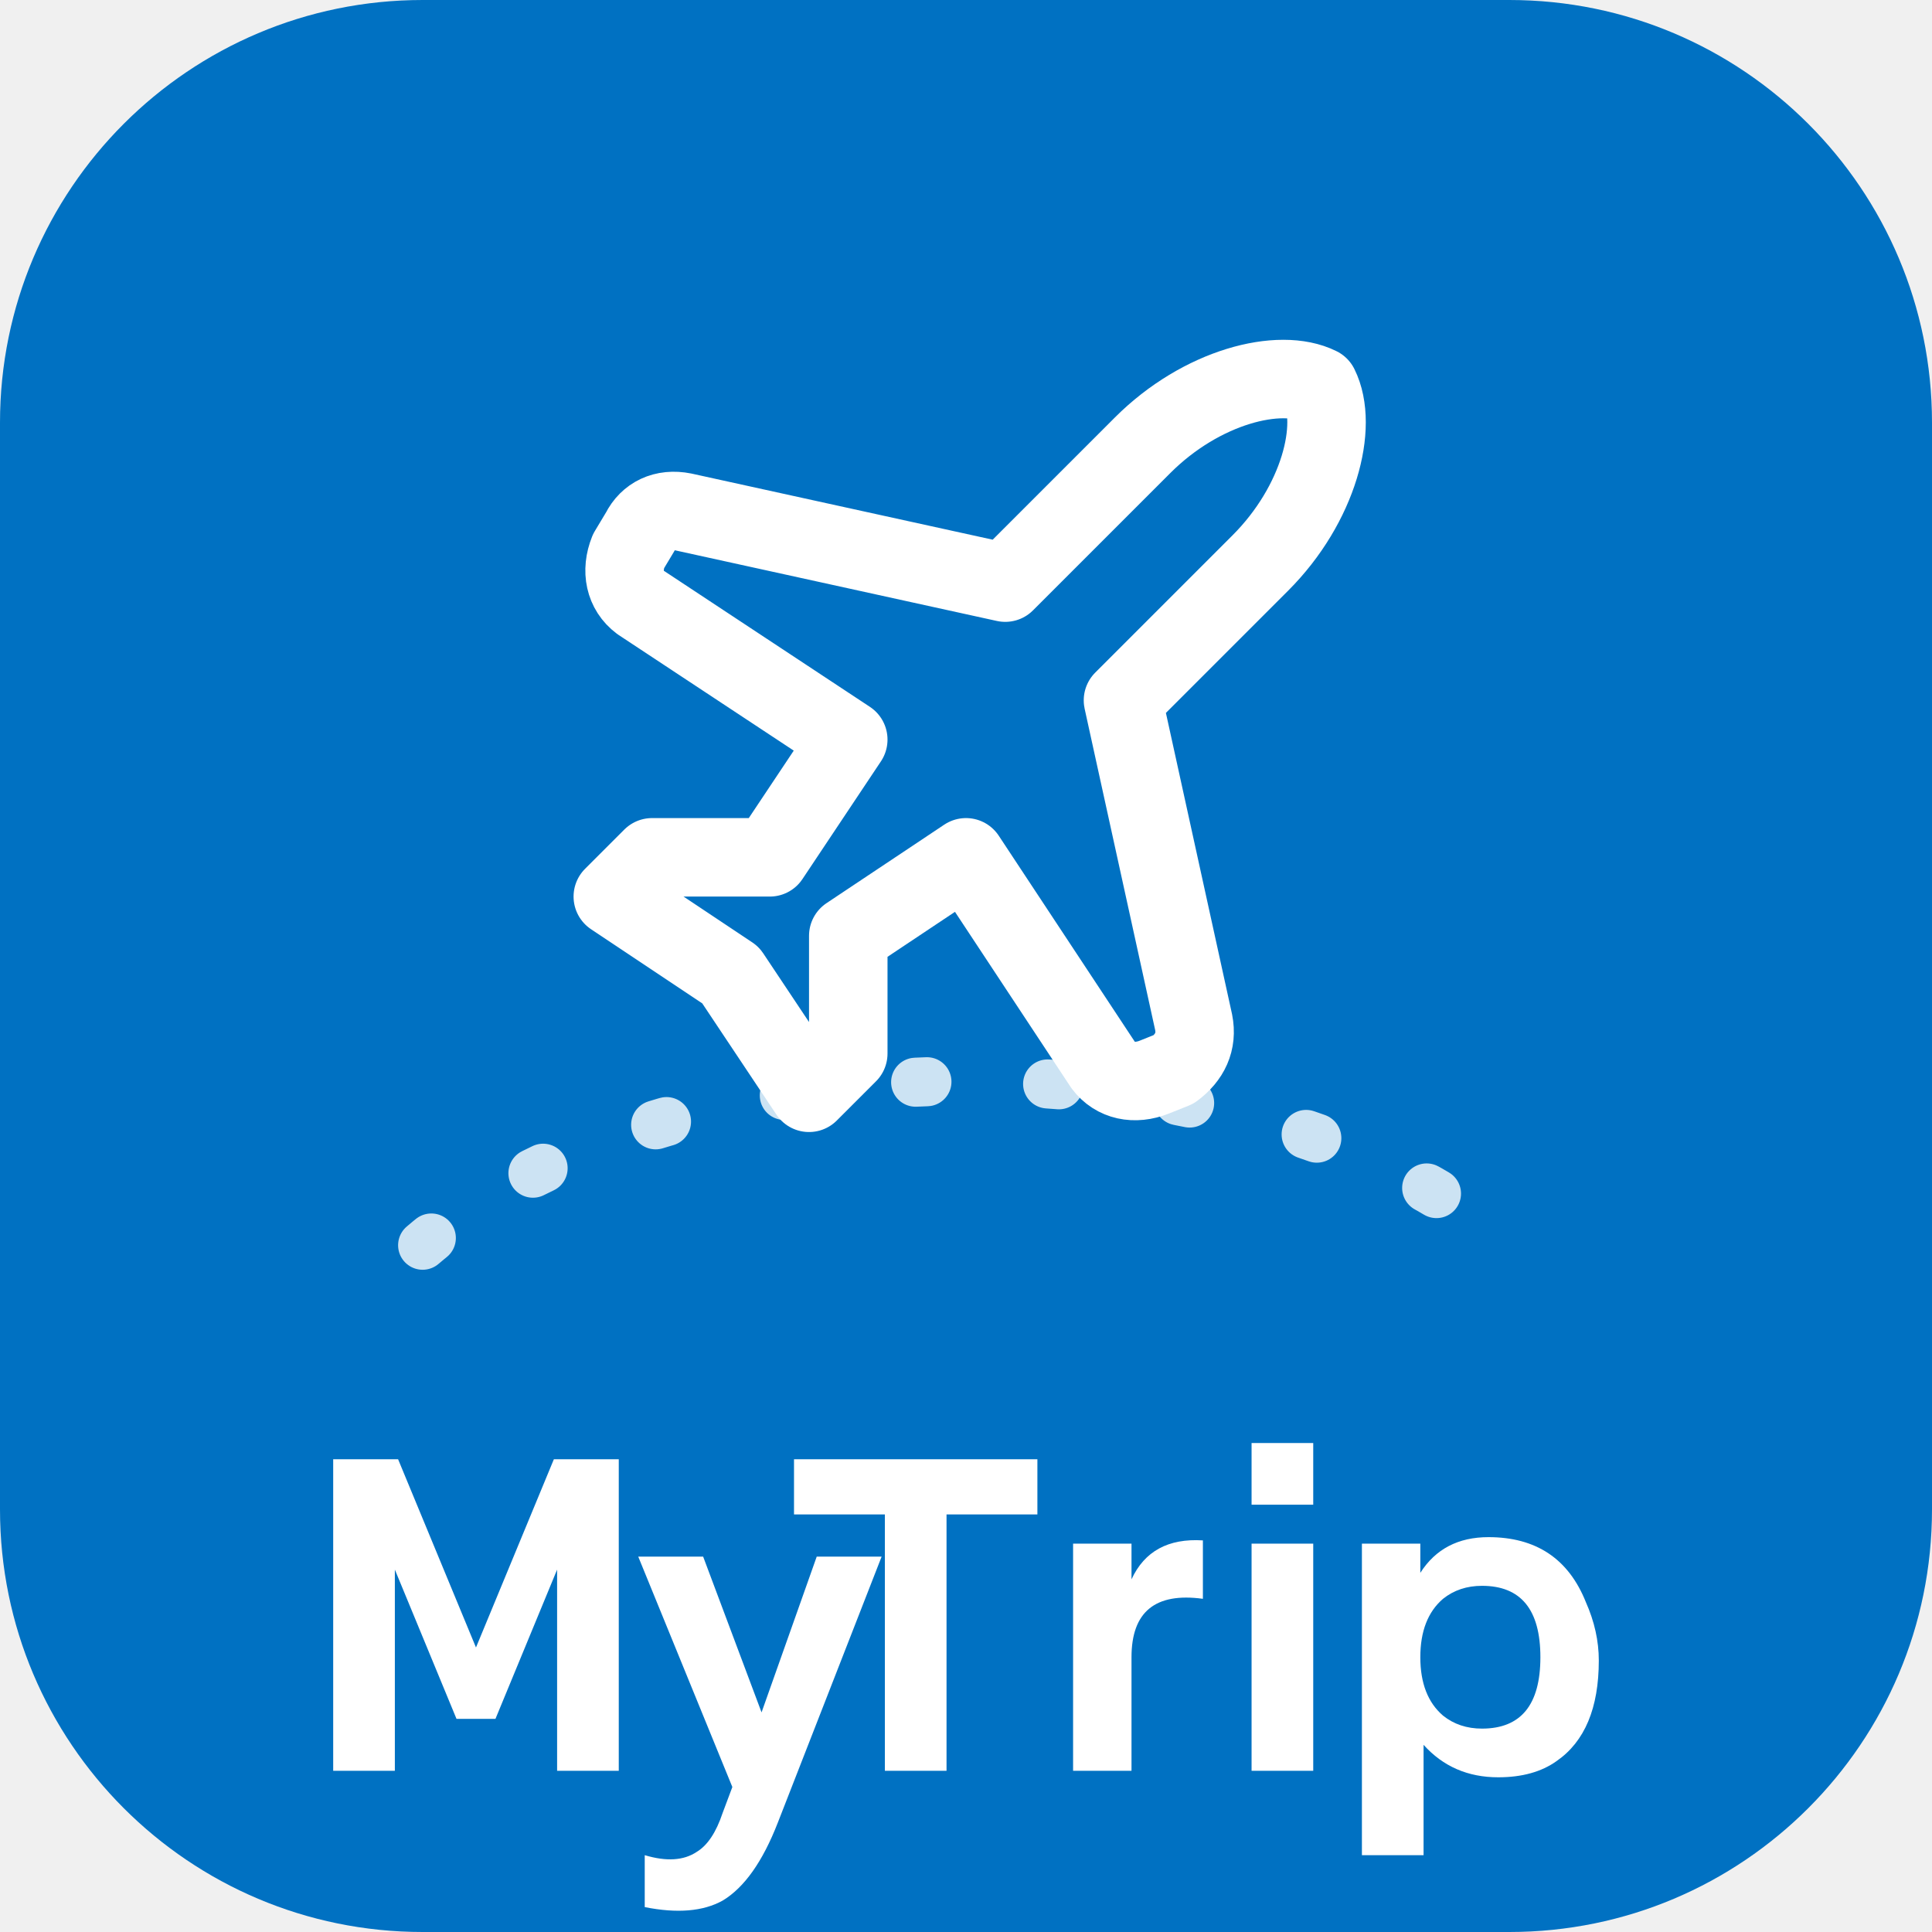
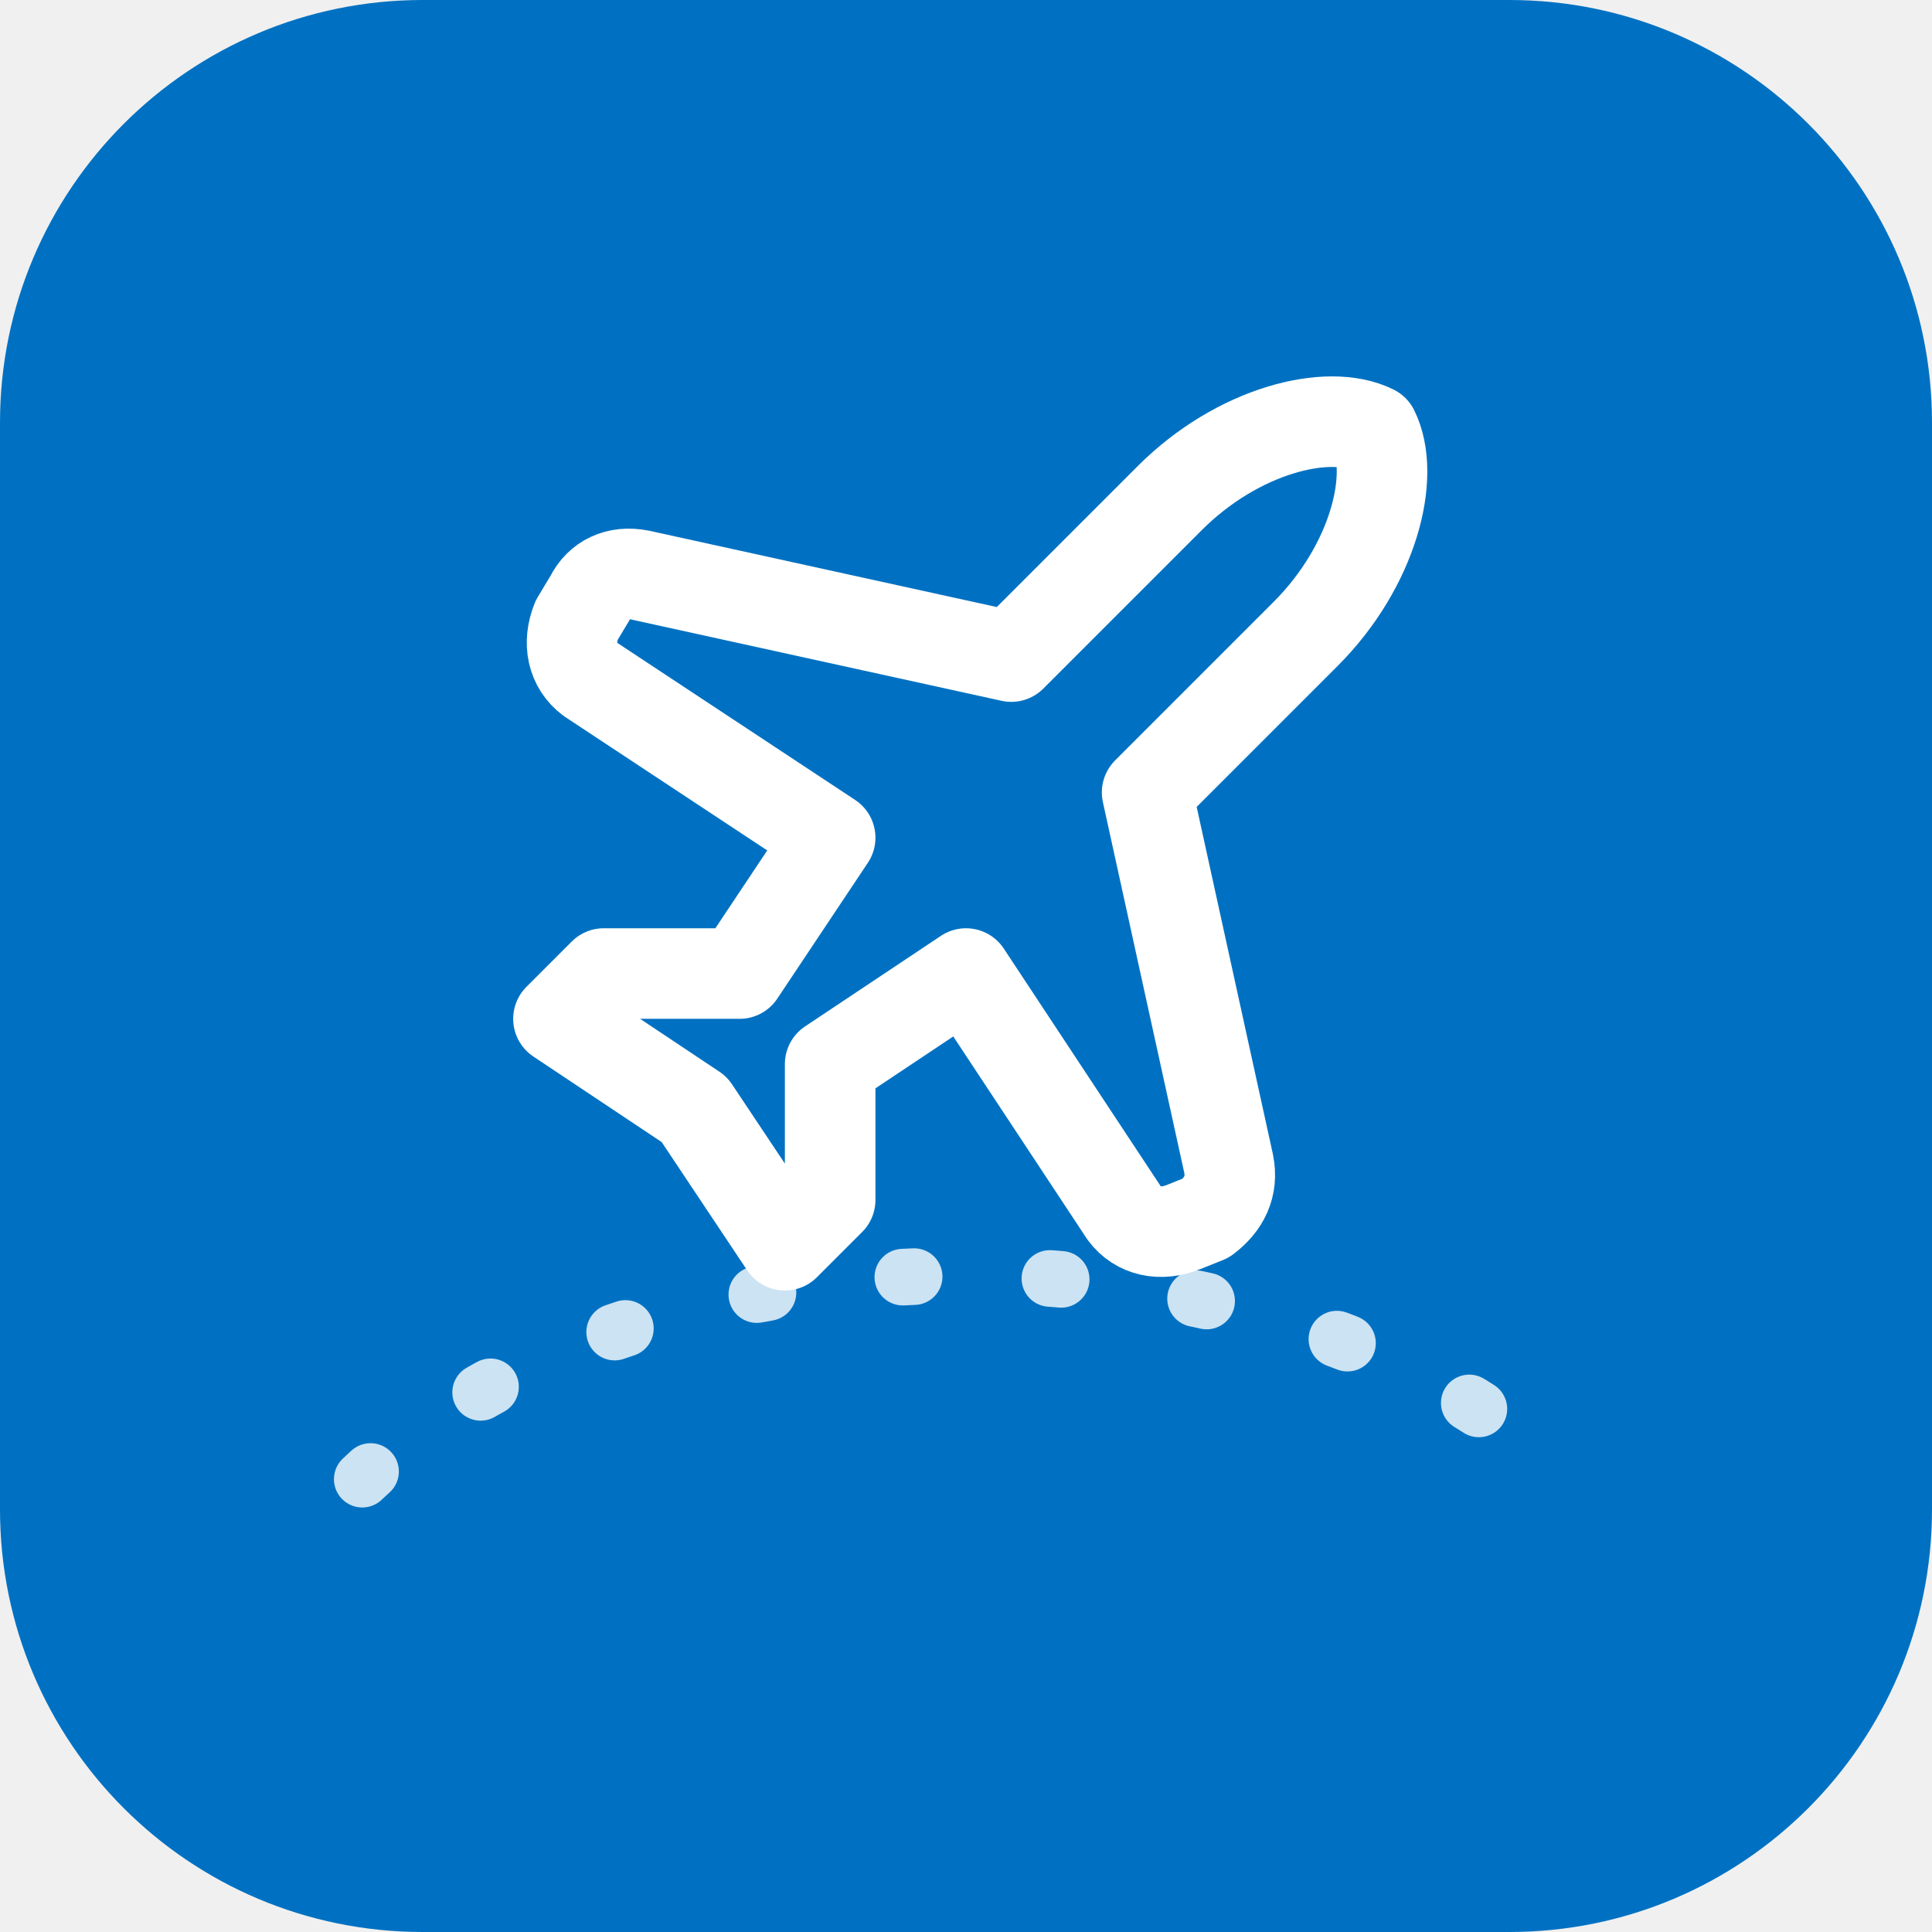
<svg xmlns="http://www.w3.org/2000/svg" viewBox="0 0 512 512" role="img" aria-label="MyTrip">
  <rect width="512" height="512" rx="112" fill="#0071c2" />
-   <path d="M112 330 C 180 272, 332 272, 400 330" fill="none" stroke="#ffffff" stroke-width="13" stroke-linecap="round" stroke-dasharray="3 32" opacity="0.8" />
-   <g transform="translate(256 196) scale(10.4) translate(-12 -12)">
+   <path d="M96 392 C 172 320, 340 320, 416 392" fill="none" stroke="#ffffff" stroke-width="15" stroke-linecap="round" stroke-dasharray="3 36" opacity="0.8" />
+   <g transform="translate(256 222) scale(12) translate(-12 -12)">
    <path d="M17.8 19.2 16 11l3.5-3.5C21 6 21.5 4 21 3c-1-.5-3 0-4.5 1.5L13 8 4.8 6.2c-.5-.1-.9.1-1.1.5l-.3.5c-.2.5-.1 1 .3 1.3L9 12l-2 3H4l-1 1 3 2 2 3 1-1v-3l3-2 3.5 5.3c.3.4.8.5 1.3.3l.5-.2c.4-.3.6-.7.5-1.2z" fill="none" stroke="#ffffff" stroke-width="2" stroke-linecap="round" stroke-linejoin="round" />
  </g>
-   <g transform="translate(256 428)">
-     <g transform="scale(0.86) translate(-195 48)">
-       <path d="M0 0 v-96 h20 l24 58 24-58 h20 v96 h-19 v-62 l-19 46 h-12 l-19-46 v62 z M96 26 q10 3 16-1 5-3 8-12 l3-8 -29-71 h20 l18 48 17-48 h20 l-32 82 q-7 18-17 24 -9 5-24 2 z M170 0 v-79 h-28 v-17 h75 v17 h-28 v79 z M228 0 v-70 h18 v11 q6-13 22-12 v18 q-22-3-22 18 v35 z M283 0 v-70 h19 v70 z M283-82 v-19 h19 v19 z M317 26 v-96 h18 v9 q7-11 21-11 22 0 30 20 4 9 4 18 0 22-13 31 -7 5-18 5 -14 0-23-10 v34 z M335-35 q0 12 7 18 5 4 12 4 18 0 18-22 0-22-18-22 -7 0-12 4 -7 6-7 18 z" fill="#ffffff" fill-rule="evenodd" />
-     </g>
-   </g>
</svg>
